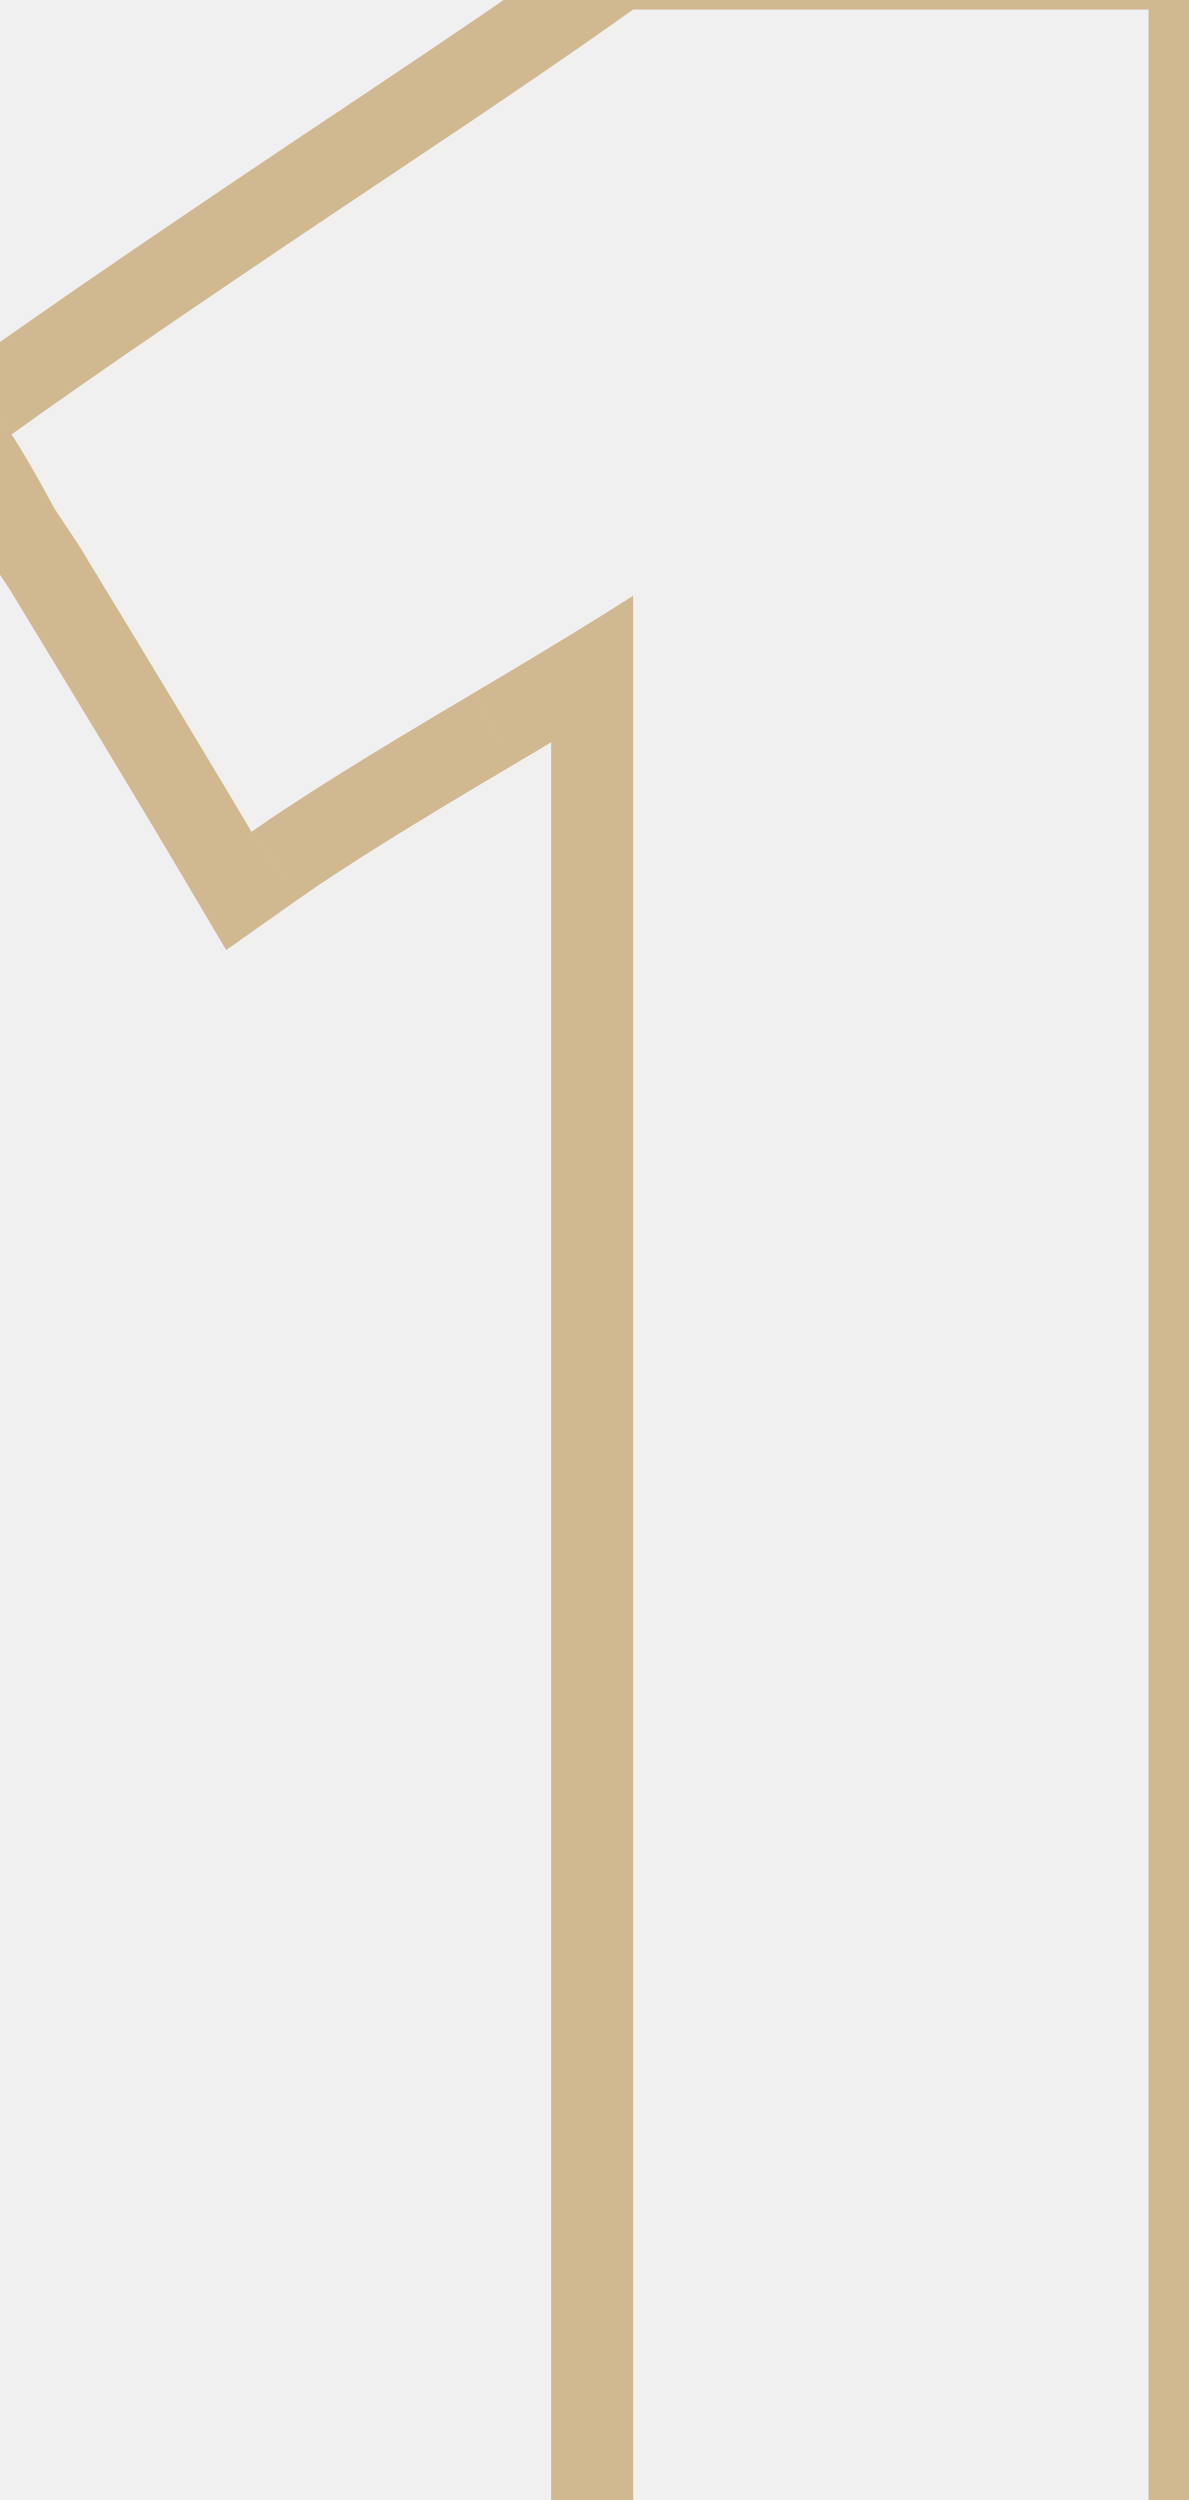
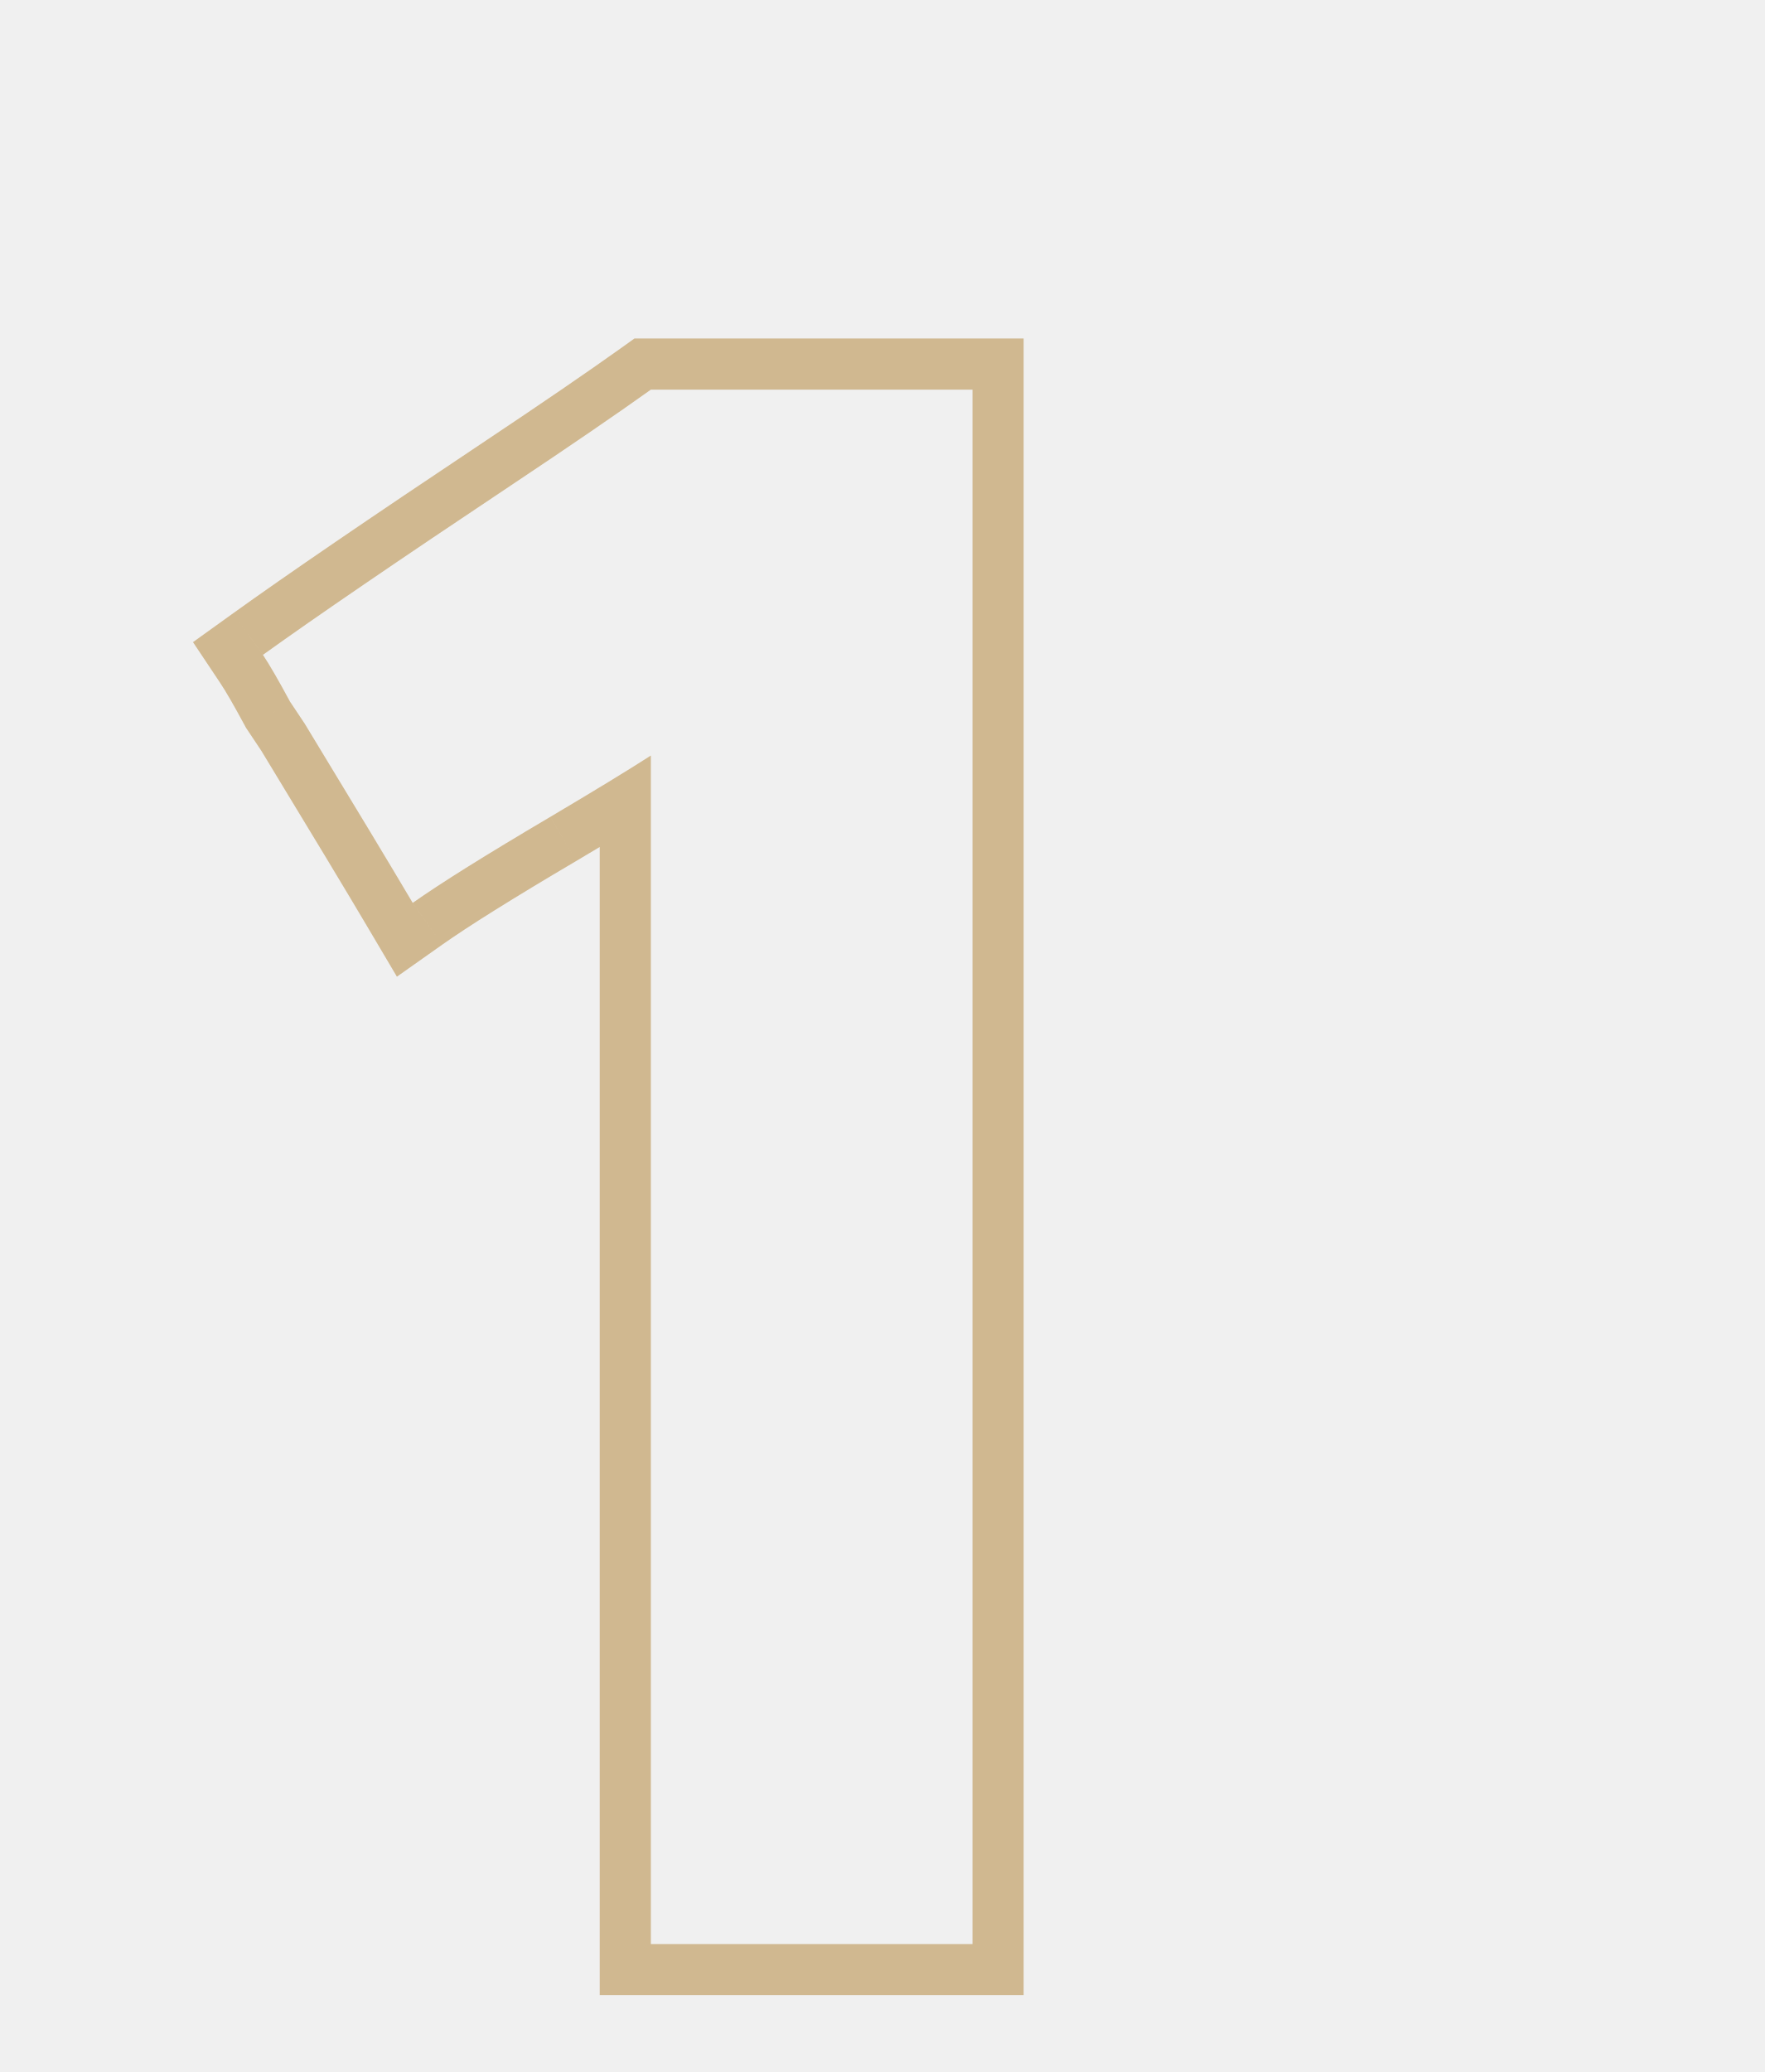
- <svg xmlns="http://www.w3.org/2000/svg" width="29" height="61" viewBox="0 0 29 61" fill="none">
+ <svg xmlns="http://www.w3.org/2000/svg" width="69" height="81" viewBox="-10 -10 69 71" fill="none">
  <mask id="path-1-outside-1_5477_31287" maskUnits="userSpaceOnUse" x="-3" y="-2" width="34" height="65" fill="black">
    <rect fill="white" x="-3" y="-2" width="34" height="65" />
    <path d="M28.025 0.232V61H15.449V14.536C14.553 15.112 13.241 15.912 11.513 16.936C9.017 18.408 7.225 19.528 6.137 20.296C5.305 18.888 3.897 16.552 1.913 13.288L1.337 12.424C0.889 11.592 0.537 10.984 0.281 10.6C2.329 9.128 5.561 6.92 9.977 3.976C12.281 2.44 14.105 1.192 15.449 0.232H28.025Z" />
  </mask>
  <path d="M28.025 0.232H30.025V-1.768H28.025V0.232ZM28.025 61V63H30.025V61H28.025ZM15.449 61H13.449V63H15.449V61ZM15.449 14.536H17.449V10.873L14.368 12.854L15.449 14.536ZM11.513 16.936L12.529 18.659L12.533 18.657L11.513 16.936ZM6.137 20.296L4.415 21.314L5.519 23.181L7.291 21.93L6.137 20.296ZM1.913 13.288L3.622 12.249L3.601 12.213L3.577 12.179L1.913 13.288ZM1.337 12.424L-0.424 13.372L-0.379 13.455L-0.327 13.533L1.337 12.424ZM0.281 10.6L-0.886 8.976L-2.454 10.103L-1.383 11.709L0.281 10.6ZM9.977 3.976L8.868 2.312L9.977 3.976ZM15.449 0.232V-1.768H14.808L14.287 -1.395L15.449 0.232ZM26.025 0.232V61H30.025V0.232H26.025ZM28.025 59H15.449V63H28.025V59ZM17.449 61V14.536H13.449V61H17.449ZM14.368 12.854C13.503 13.41 12.216 14.195 10.494 15.215L12.533 18.657C14.267 17.629 15.604 16.814 16.531 16.218L14.368 12.854ZM10.497 15.213C7.996 16.689 6.143 17.844 4.984 18.662L7.291 21.93C8.307 21.212 10.039 20.127 12.529 18.659L10.497 15.213ZM7.859 19.279C7.02 17.859 5.606 15.513 3.622 12.249L0.204 14.327C2.188 17.591 3.59 19.917 4.415 21.314L7.859 19.279ZM3.577 12.179L3.001 11.315L-0.327 13.533L0.249 14.397L3.577 12.179ZM3.098 11.476C2.644 10.633 2.256 9.957 1.945 9.491L-1.383 11.709C-1.181 12.011 -0.866 12.551 -0.424 13.372L3.098 11.476ZM1.449 12.224C3.466 10.774 6.674 8.582 11.087 5.64L8.868 2.312C4.449 5.258 1.192 7.482 -0.886 8.976L1.449 12.224ZM11.087 5.64C13.398 4.099 15.242 2.837 16.612 1.859L14.287 -1.395C12.968 -0.453 11.164 0.781 8.868 2.312L11.087 5.64ZM15.449 2.232H28.025V-1.768H15.449V2.232Z" fill="#B38539" fill-opacity="0.52" mask="url(#path-1-outside-1_5477_31287)" />
</svg>
